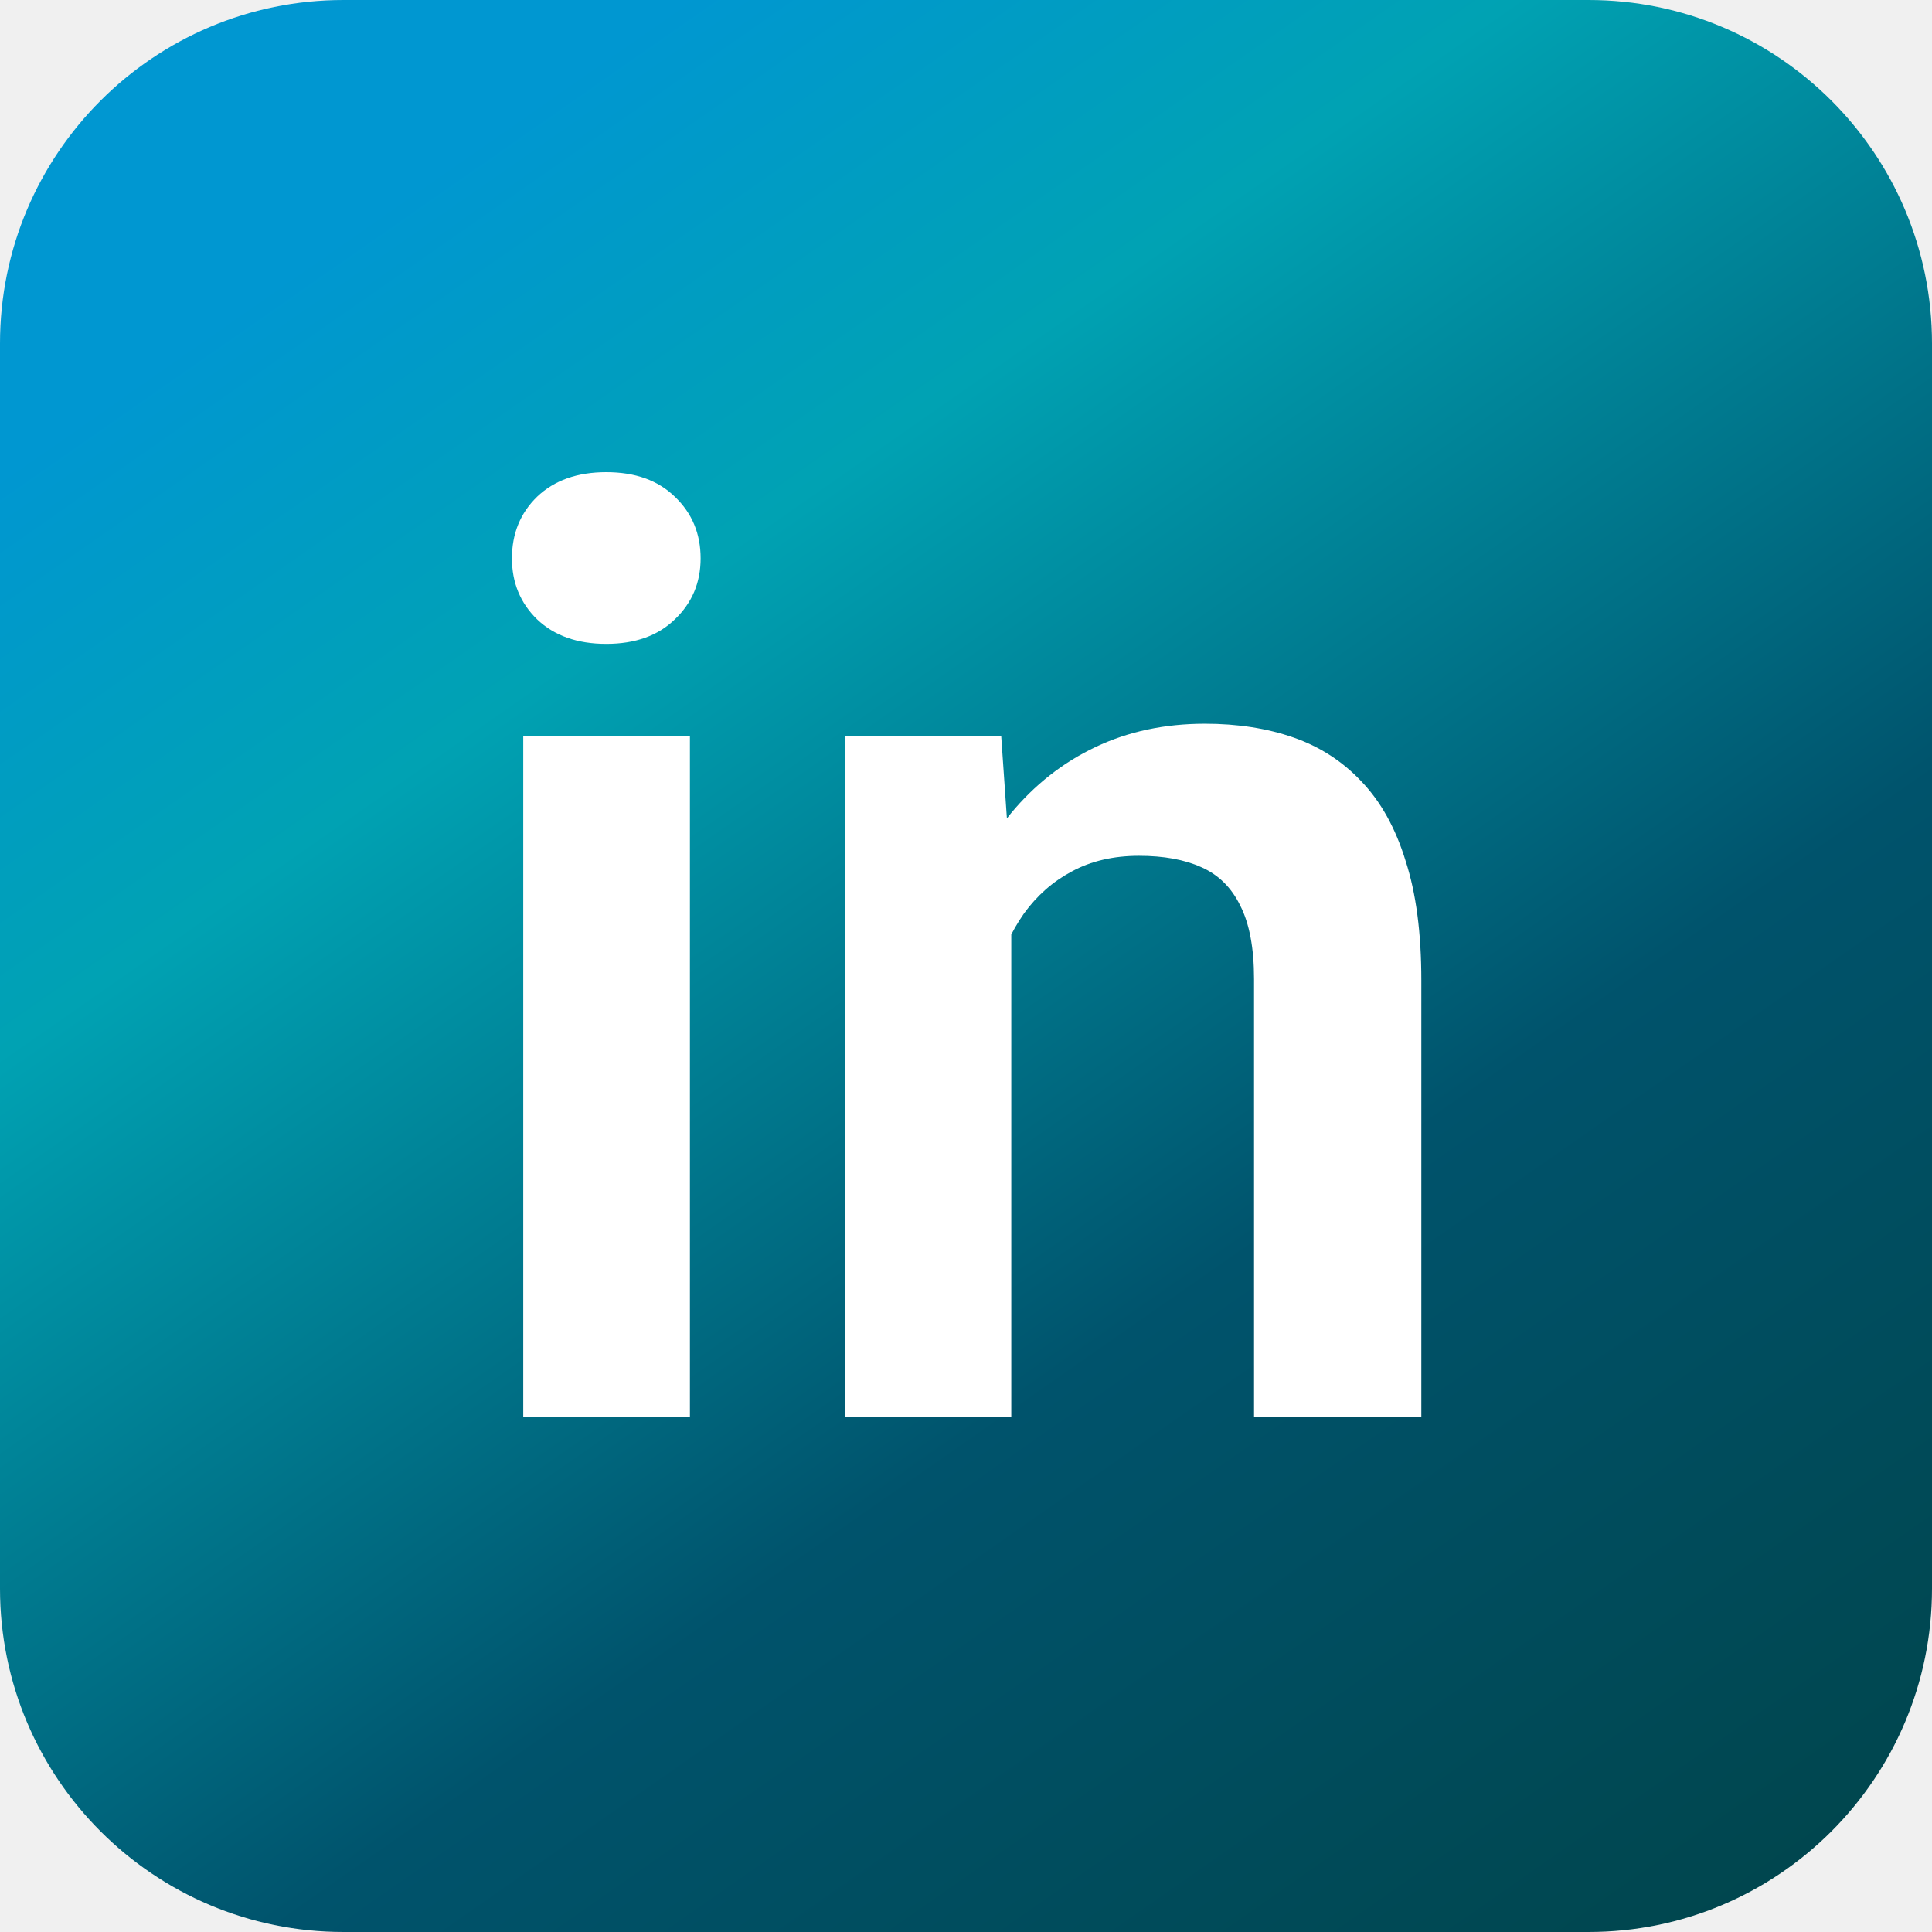
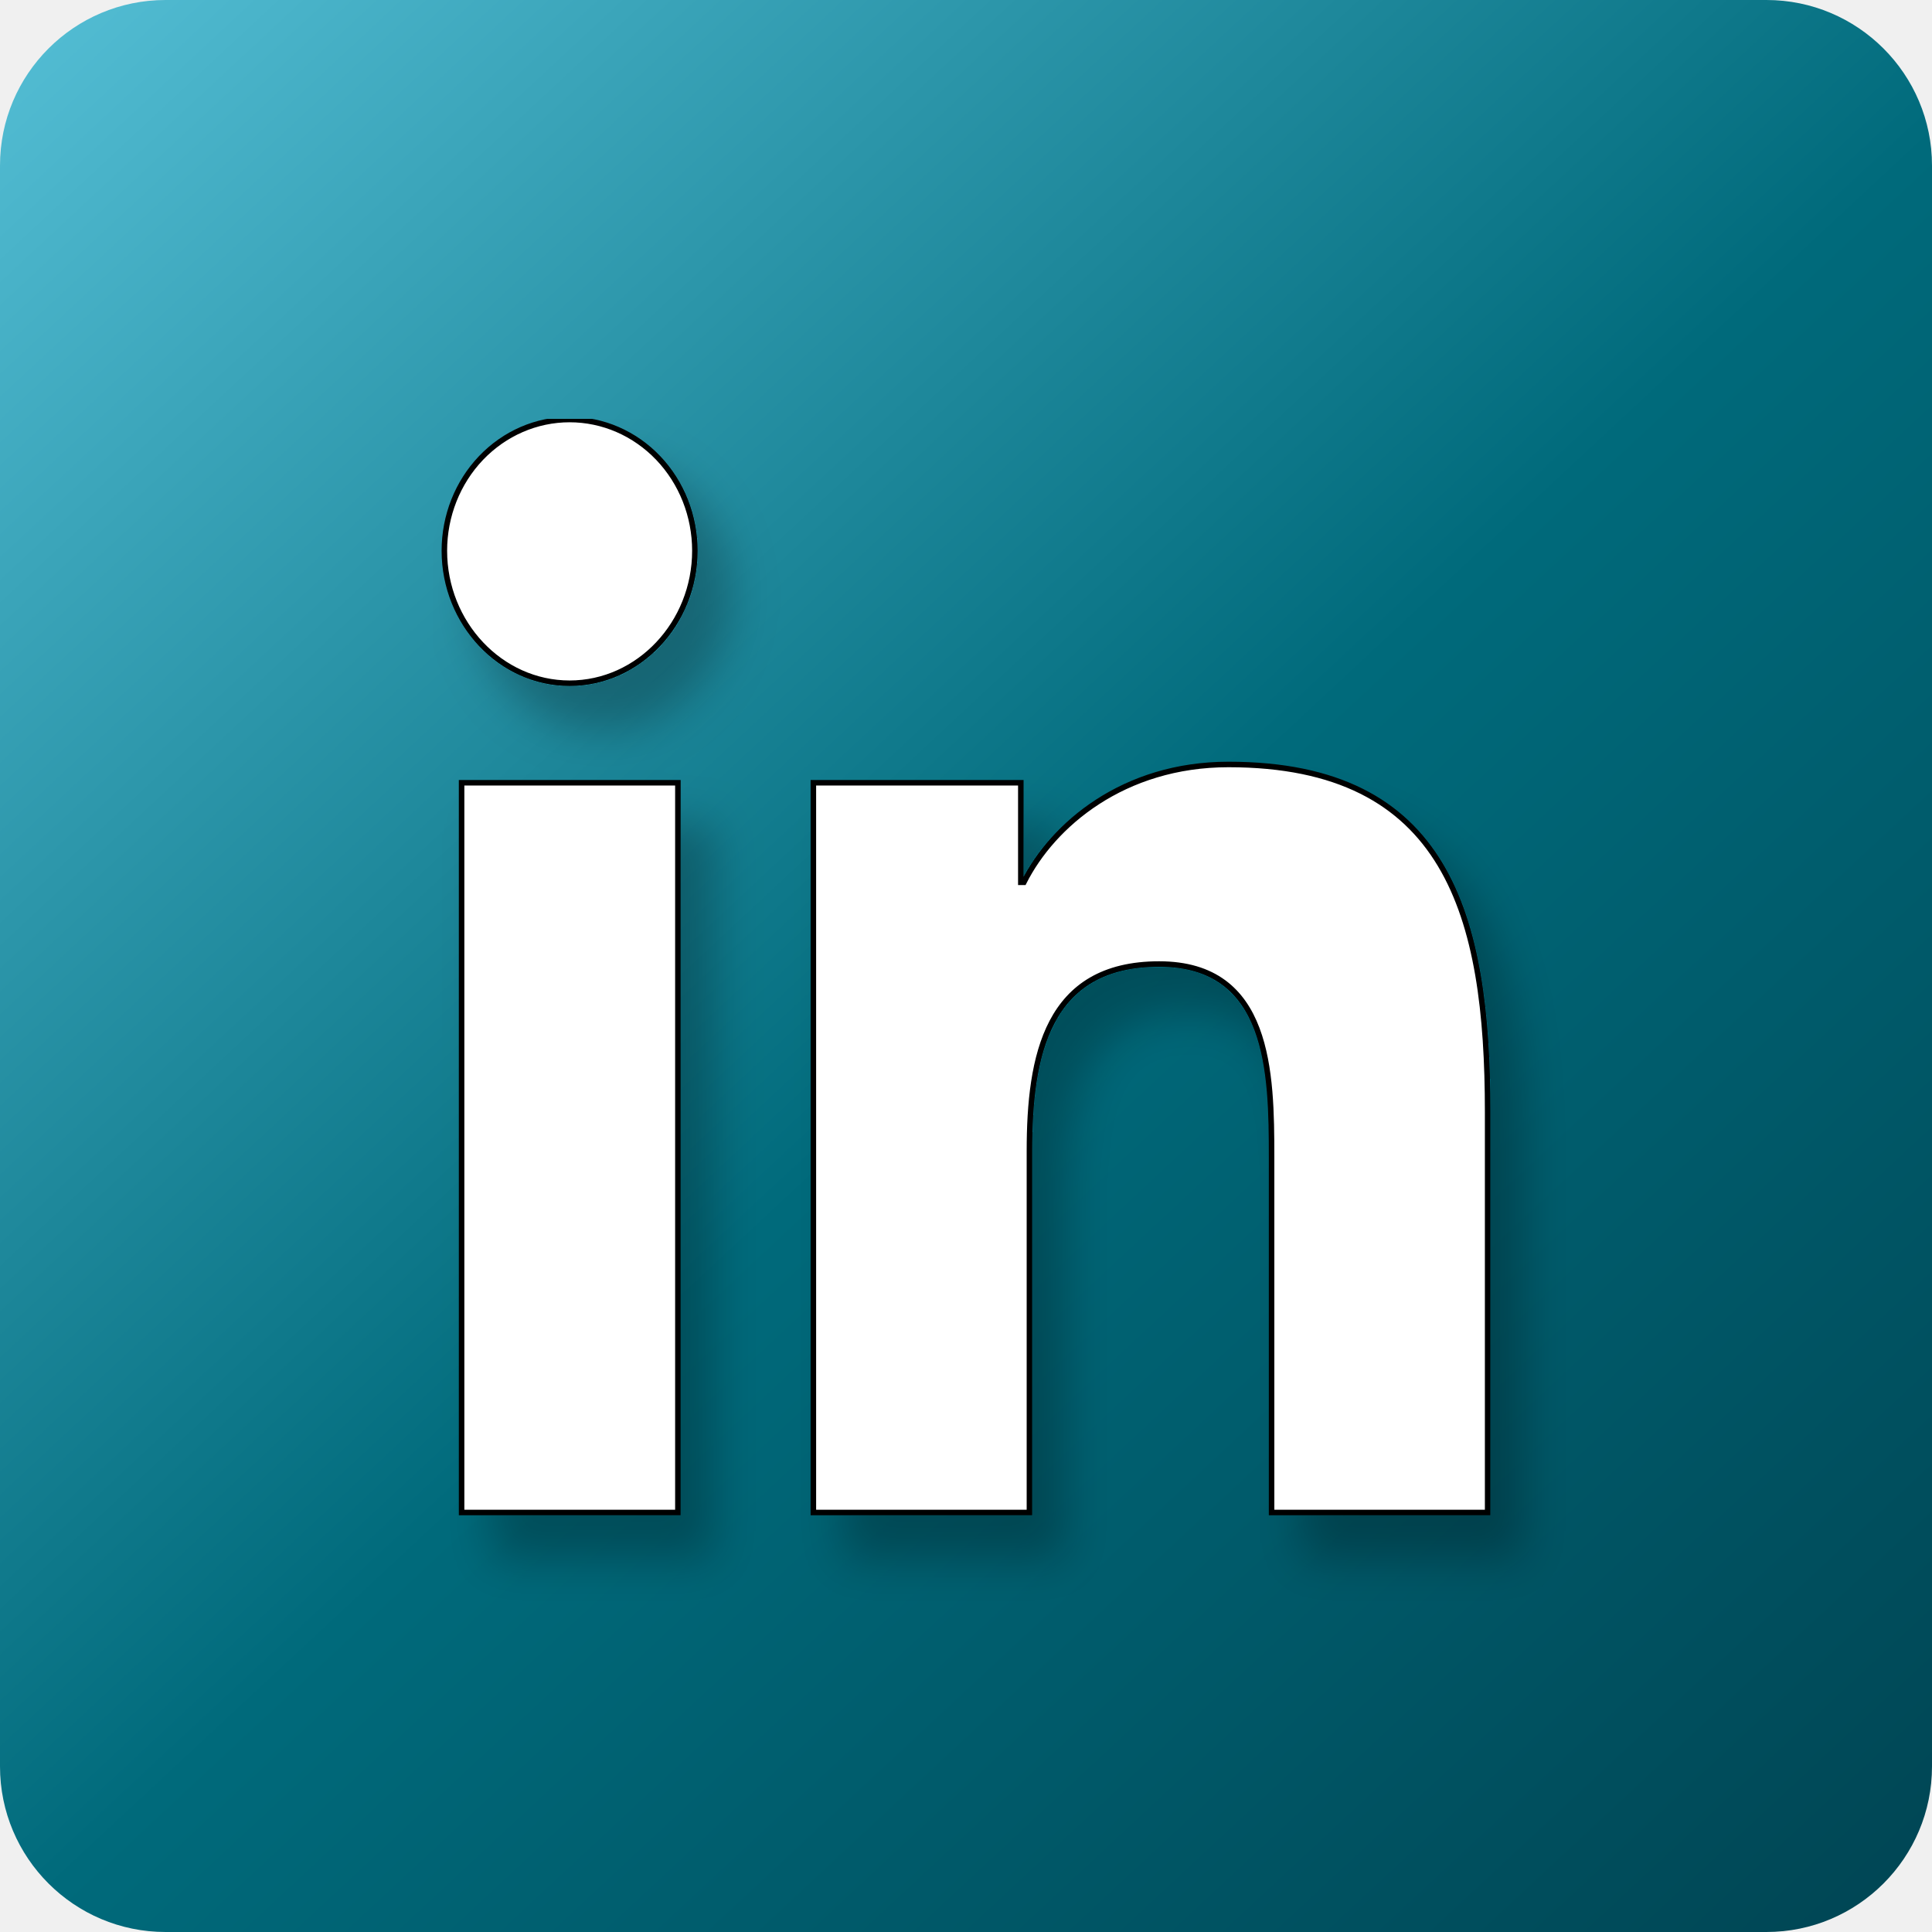
- <svg xmlns="http://www.w3.org/2000/svg" width="90" height="90" viewBox="0 0 90 90" fill="none">
-   <rect width="90" height="90" rx="16" fill="url(#paint0_linear_108_2)" />
-   <path d="M32.139 34.301V66H24.375V34.301H32.139ZM23.848 26.01C23.848 24.857 24.238 23.9 25.02 23.139C25.82 22.377 26.895 21.996 28.242 21.996C29.59 21.996 30.654 22.377 31.436 23.139C32.236 23.9 32.637 24.857 32.637 26.01C32.637 27.143 32.236 28.09 31.436 28.852C30.654 29.613 29.59 29.994 28.242 29.994C26.895 29.994 25.82 29.613 25.02 28.852C24.238 28.09 23.848 27.143 23.848 26.01ZM47.109 41.068V66H39.375V34.301H46.641L47.109 41.068ZM45.879 49.008H43.594C43.613 46.703 43.926 44.613 44.531 42.738C45.137 40.863 45.986 39.252 47.08 37.904C48.193 36.557 49.512 35.522 51.035 34.799C52.559 34.076 54.258 33.715 56.133 33.715C57.656 33.715 59.033 33.93 60.264 34.359C61.494 34.789 62.549 35.473 63.428 36.41C64.326 37.348 65.01 38.578 65.478 40.102C65.967 41.605 66.211 43.461 66.211 45.668V66H58.418V45.609C58.418 44.164 58.203 43.022 57.773 42.182C57.363 41.342 56.758 40.746 55.957 40.395C55.176 40.043 54.209 39.867 53.057 39.867C51.865 39.867 50.82 40.111 49.922 40.6C49.043 41.068 48.301 41.723 47.695 42.562C47.109 43.402 46.66 44.369 46.348 45.463C46.035 46.557 45.879 47.738 45.879 49.008Z" fill="white" />
+ <svg xmlns="http://www.w3.org/2000/svg" width="350" height="350" viewBox="0 0 350 350" fill="none">
+   <rect width="350" height="350" rx="30" fill="url(#paint0_linear_1_16)" />
+   <g filter="url(#filter0_d_1_16)">
+     <path d="M122.806 274H83.622V141.806H122.806V274ZM103.193 123.773C90.663 123.773 80.5 112.9 80.5 99.774C80.5 93.469 82.891 87.422 87.147 82.963C91.402 78.505 97.174 76 103.193 76C109.211 76 114.983 78.505 119.239 82.963C123.494 87.422 125.885 93.469 125.885 99.774C125.885 112.9 115.718 123.773 103.193 123.773ZM269.458 274H230.358V209.649C230.358 194.312 230.063 174.644 209.986 174.644C189.614 174.644 186.492 191.307 186.492 208.544V274H147.35V141.806H184.931V159.838H185.479C190.711 149.452 203.489 138.491 222.554 138.491C262.21 138.491 269.5 165.849 269.5 201.384V274H269.458Z" fill="white" />
+     <path d="M122.806 274H83.622V141.806H122.806V274ZM103.193 123.773C90.663 123.773 80.5 112.9 80.5 99.774C80.5 93.469 82.891 87.422 87.147 82.963C91.402 78.505 97.174 76 103.193 76C109.211 76 114.983 78.505 119.239 82.963C123.494 87.422 125.885 93.469 125.885 99.774C125.885 112.9 115.718 123.773 103.193 123.773ZM269.458 274H230.358V209.649C230.358 194.312 230.063 174.644 209.986 174.644C189.614 174.644 186.492 191.307 186.492 208.544V274H147.35V141.806H184.931V159.838H185.479C190.711 149.452 203.489 138.491 222.554 138.491C262.21 138.491 269.5 165.849 269.5 201.384V274H269.458Z" stroke="black" />
+   </g>
  <defs>
-     <linearGradient id="paint0_linear_108_2" x1="31.684" y1="5.13876e-07" x2="101.48" y2="100.102" gradientUnits="userSpaceOnUse">
-       <stop stop-color="#0097D1" />
-       <stop offset="0.182" stop-color="#00A2B3" />
-       <stop offset="0.516" stop-color="#00536C" />
-       <stop offset="0.979" stop-color="#004040" />
+     <filter id="filter0_d_1_16" x="78.5" y="76" width="205" height="214" filterUnits="userSpaceOnUse" color-interpolation-filters="sRGB">
+       <feFlood flood-opacity="0" result="BackgroundImageFix" />
+       <feColorMatrix in="SourceAlpha" type="matrix" values="0 0 0 0 0 0 0 0 0 0 0 0 0 0 0 0 0 0 127 0" result="hardAlpha" />
+       <feOffset dx="6" dy="8" />
+       <feGaussianBlur stdDeviation="4" />
+       <feComposite in2="hardAlpha" operator="out" />
+       <feColorMatrix type="matrix" values="0 0 0 0 0 0 0 0 0 0 0 0 0 0 0 0 0 0 0.25 0" />
+       <feBlend mode="normal" in2="BackgroundImageFix" result="effect1_dropShadow_1_16" />
+       <feBlend mode="normal" in="SourceGraphic" in2="effect1_dropShadow_1_16" result="shape" />
+     </filter>
+     <linearGradient id="paint0_linear_1_16" x1="-71.5" y1="-61" x2="350" y2="391.406" gradientUnits="userSpaceOnUse">
+       <stop offset="0.062" stop-color="#67D1E9" />
+       <stop offset="0.567" stop-color="#006A7B" />
+       <stop offset="1" stop-color="#00404E" />
    </linearGradient>
  </defs>
</svg>
